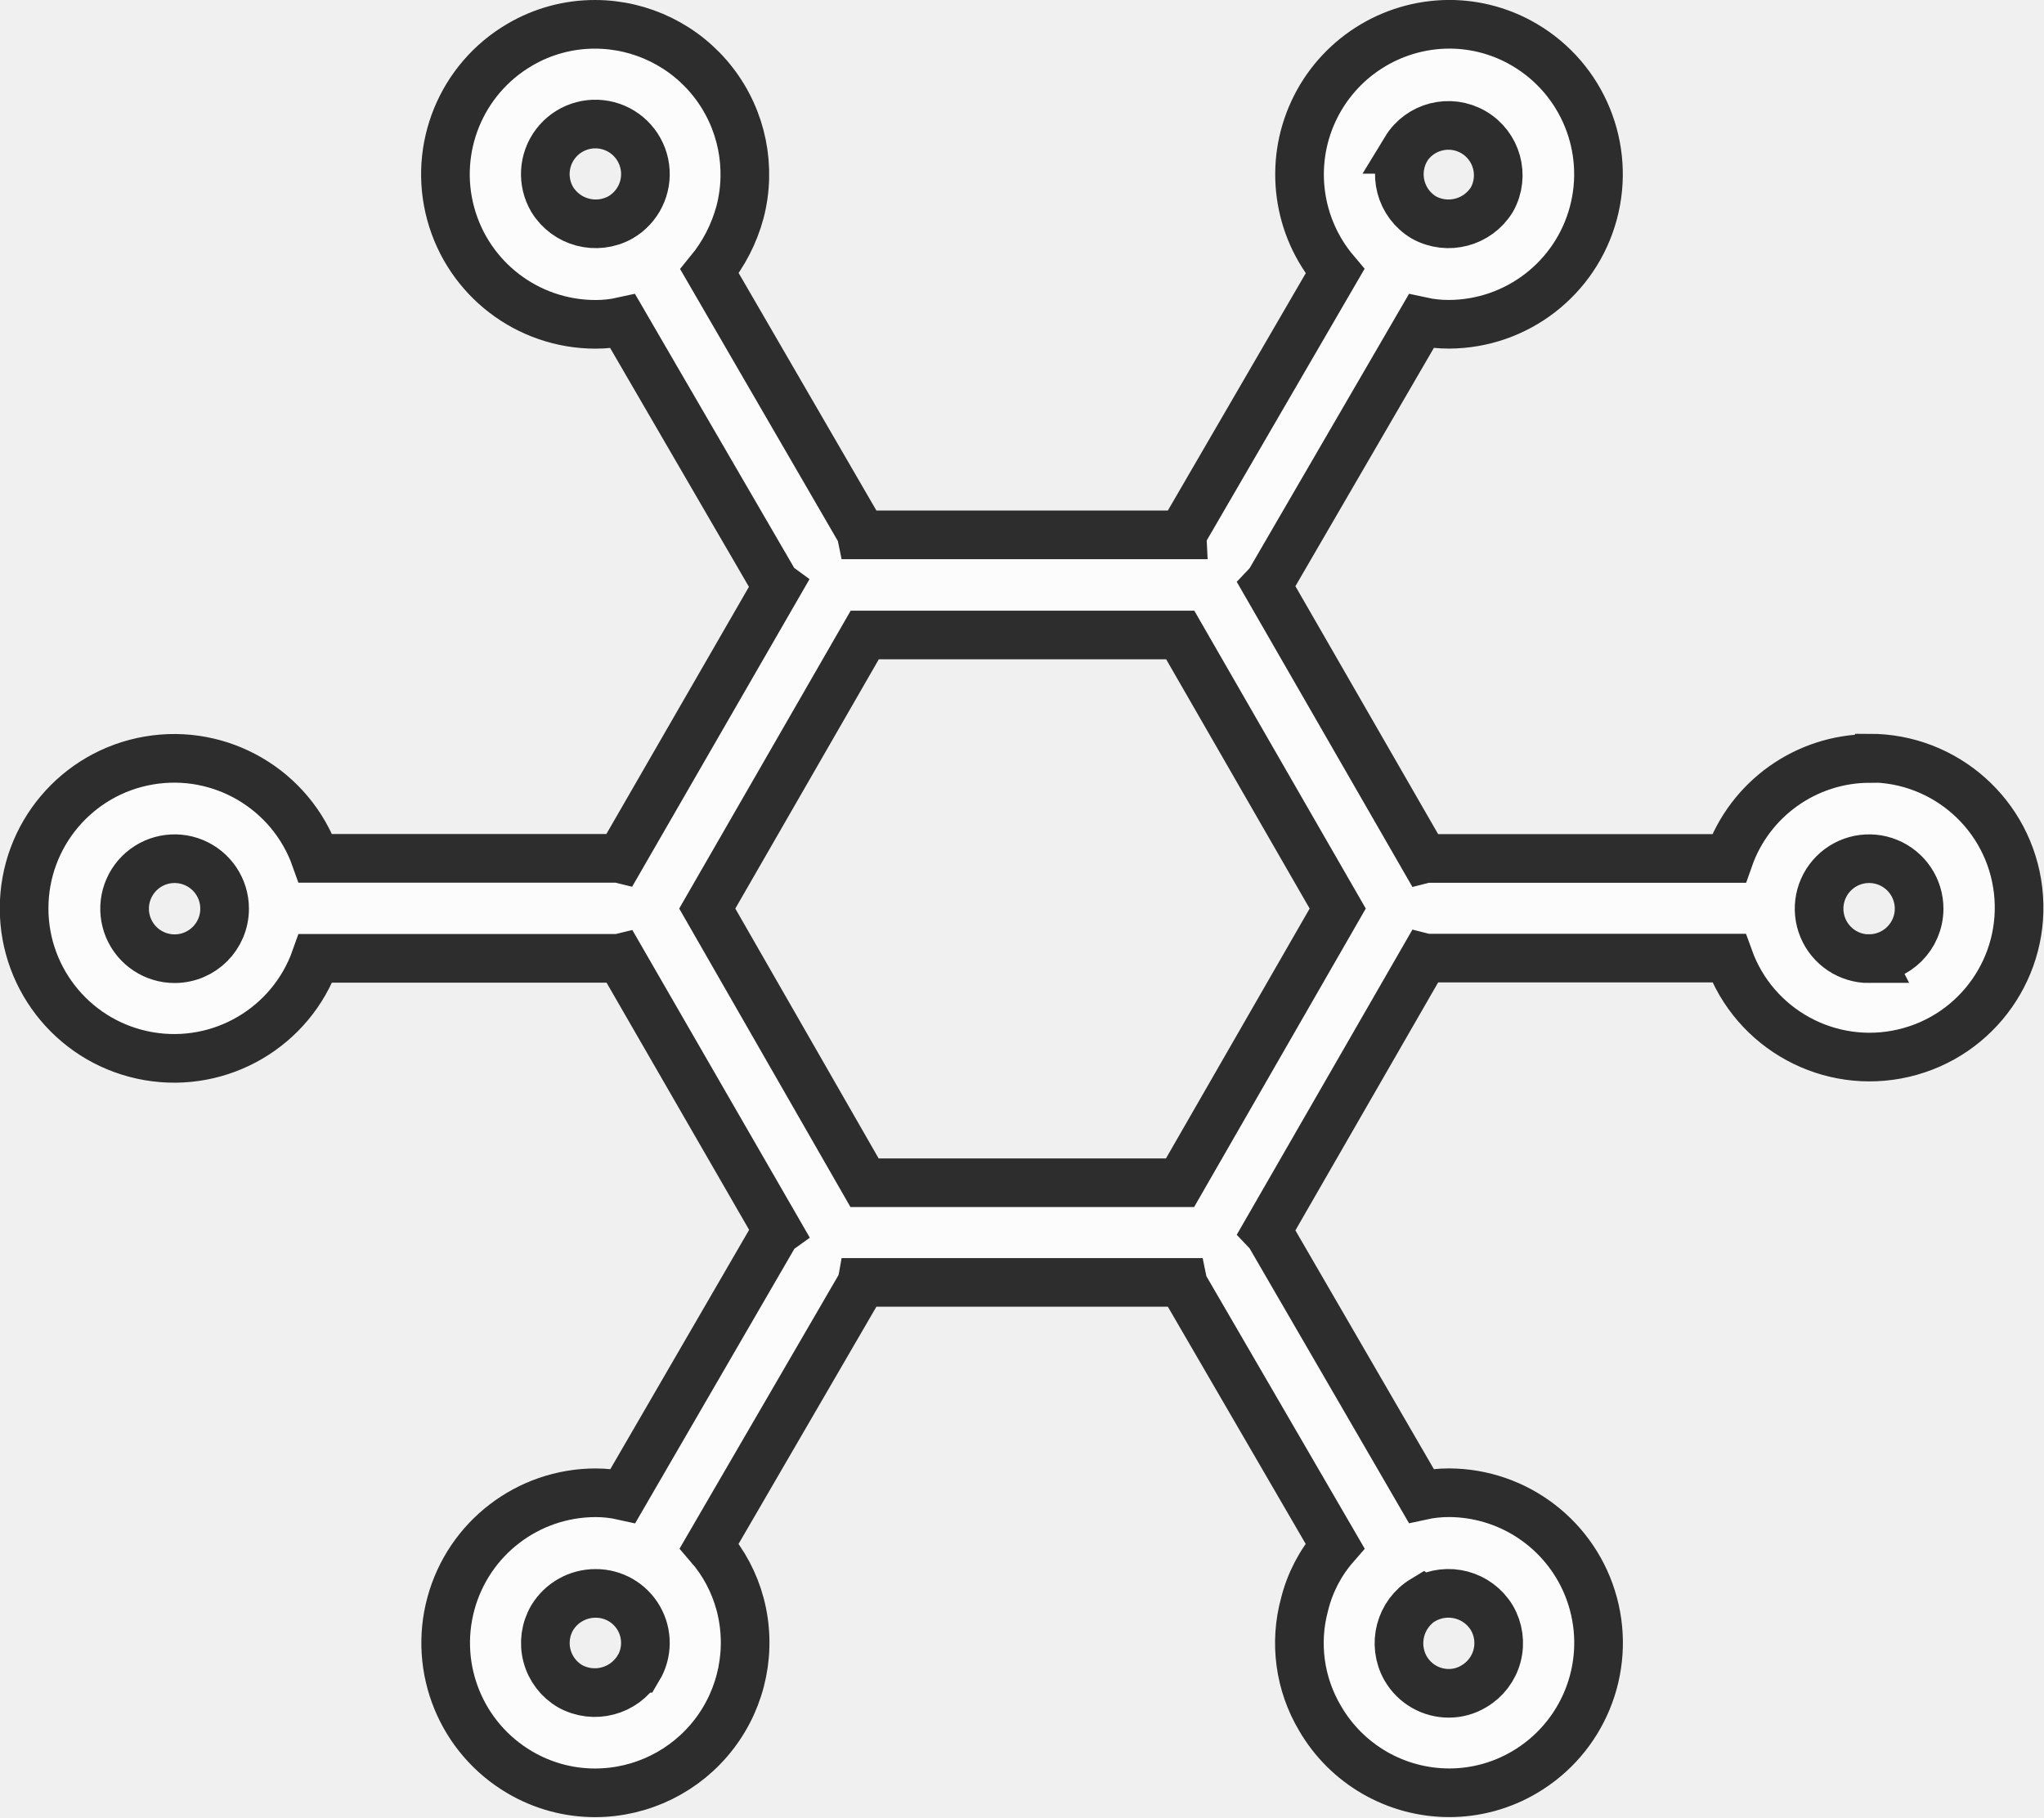
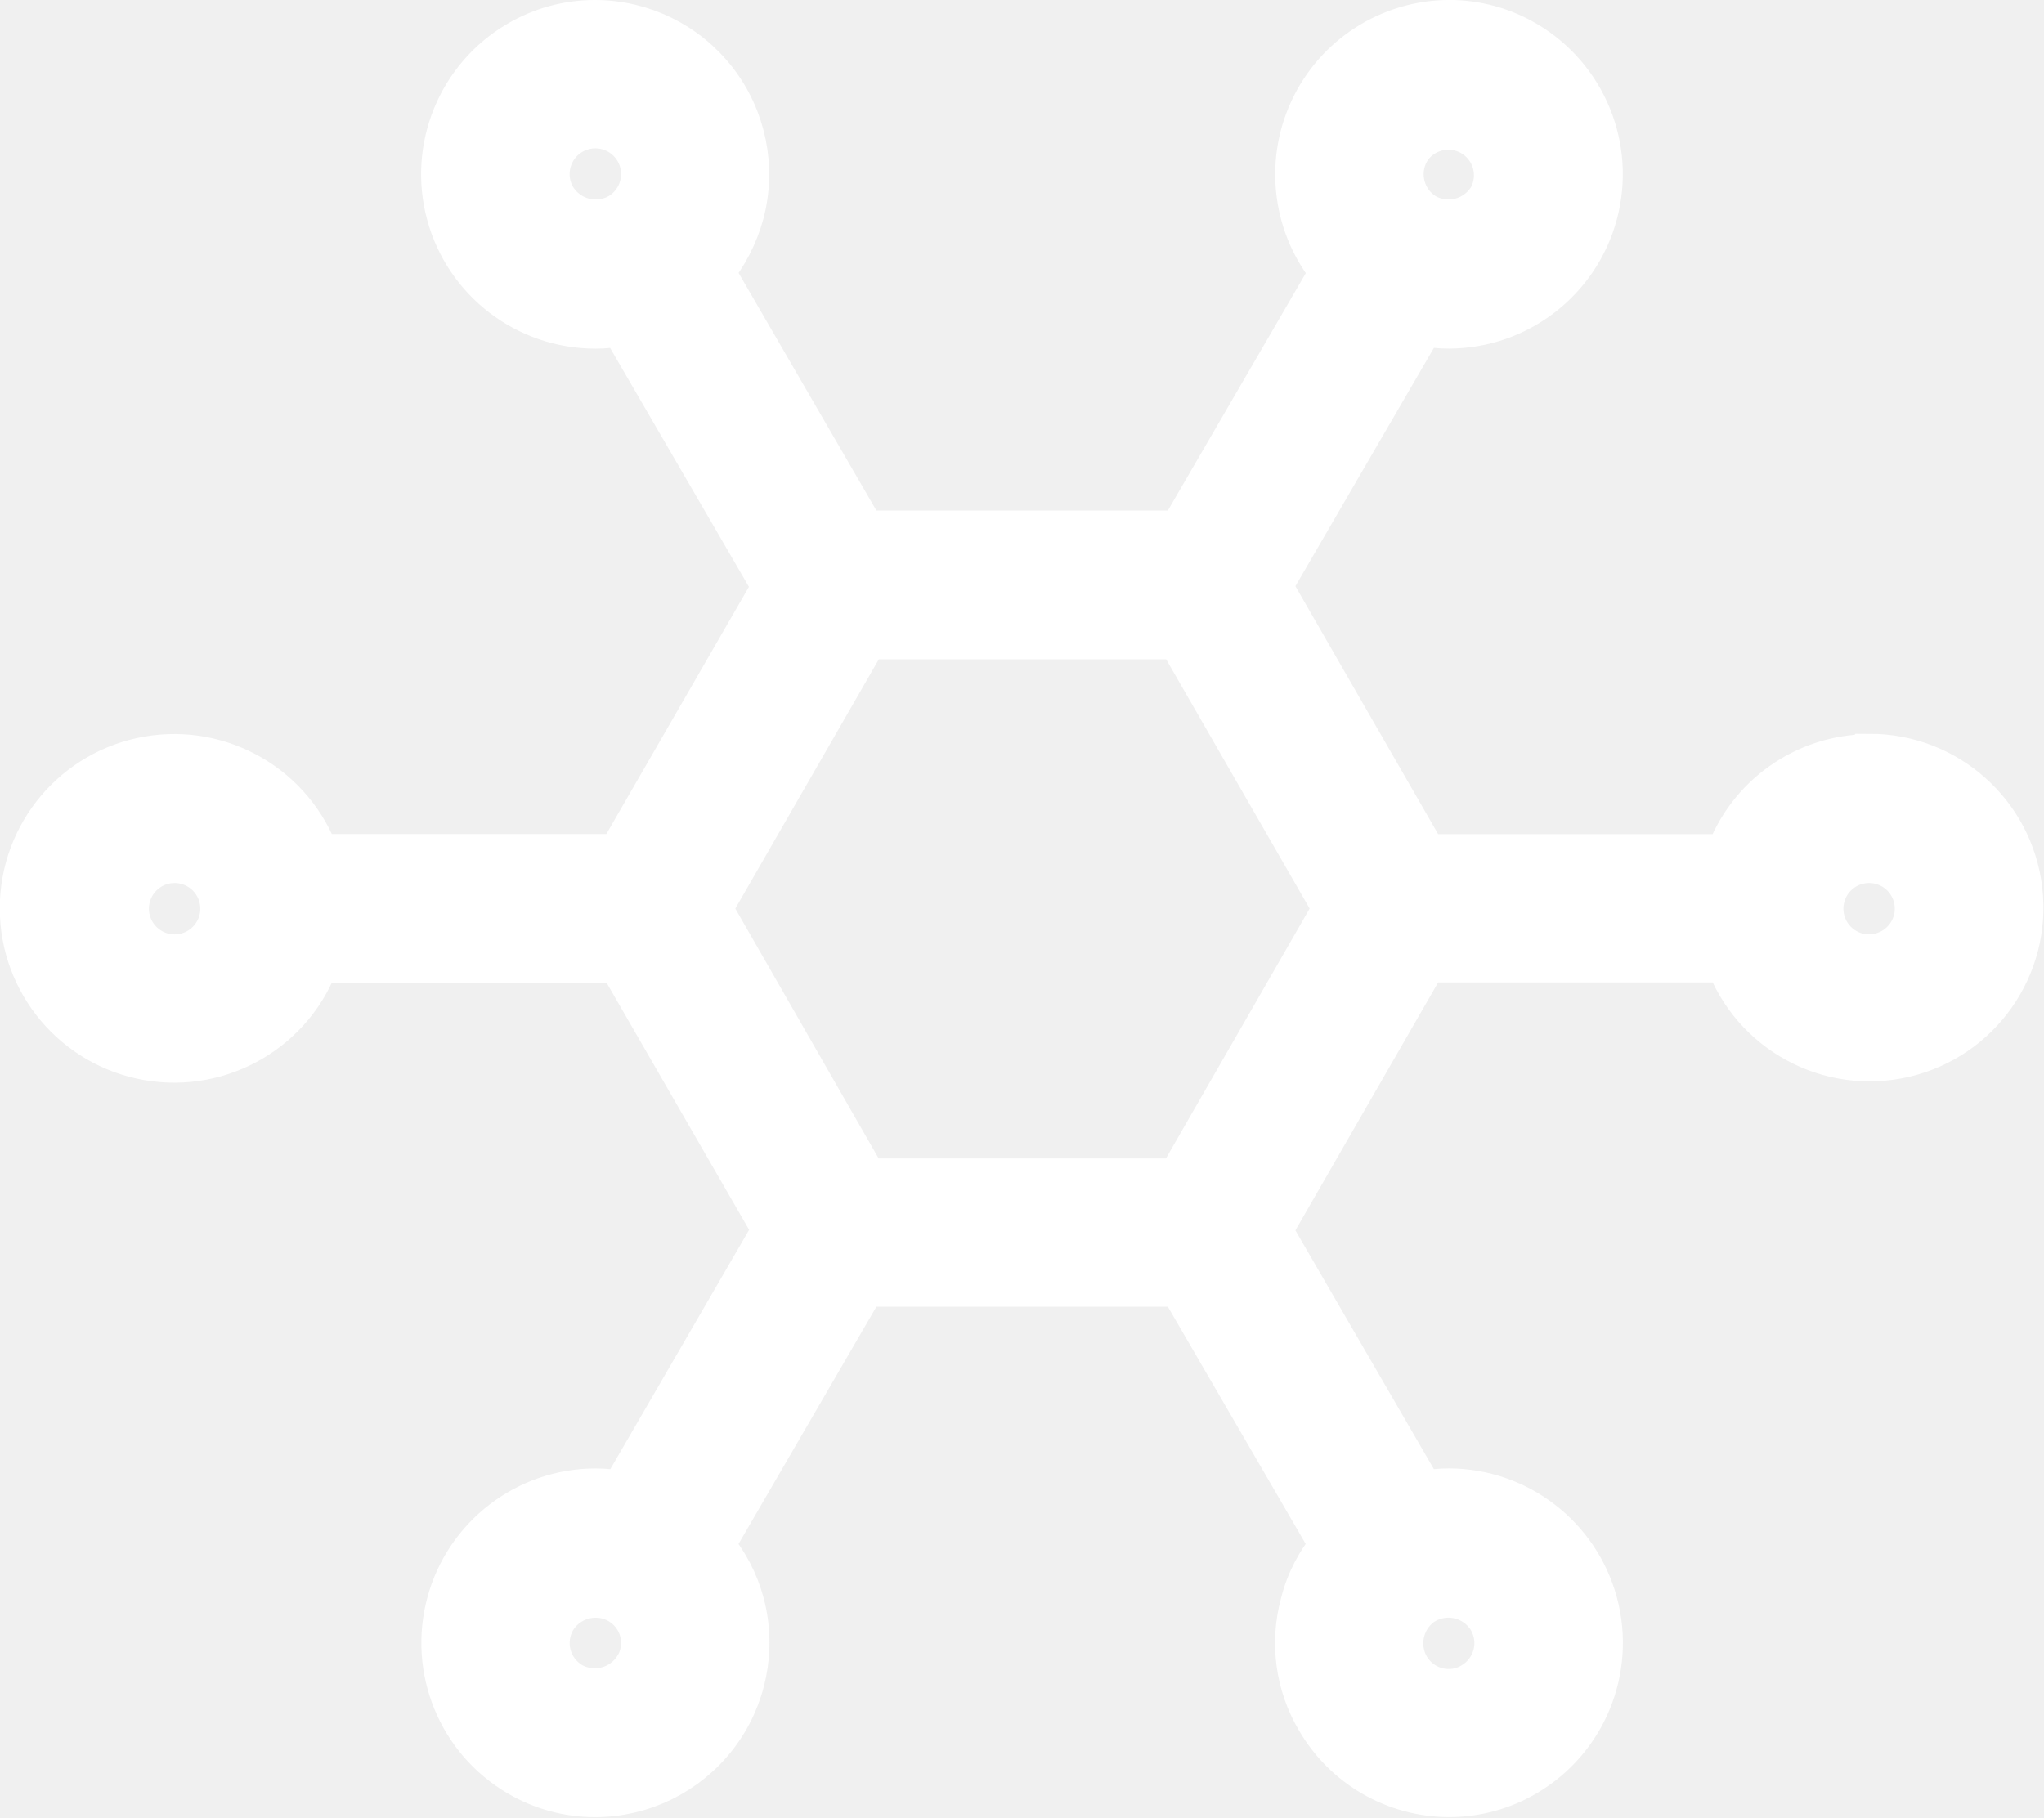
- <svg xmlns="http://www.w3.org/2000/svg" fill="white" width="42.015" height="37.363" viewBox="0 0 42.015 37.363">
+ <svg xmlns="http://www.w3.org/2000/svg" width="42.015" height="37.363" viewBox="0 0 42.015 37.363">
  <defs>
-     <style>.a{stroke:#000;fill-rule:evenodd;opacity:0.81;}</style>
+     <style>.a{fill:#fff;stroke:#fff;fill-rule:evenodd;}</style>
  </defs>
  <path class="a" d="M147.885,280.093A3.073,3.073,0,0,0,145,282.149H138.84a.348.348,0,0,0-.1.01l-3.237-5.624a.589.589,0,0,0,.072-.093l3.1-5.336a2.66,2.66,0,0,0,.574.061,3.086,3.086,0,0,0,1.547-5.747,3.042,3.042,0,0,0-1.547-.421,3.087,3.087,0,0,0-2.346,5.079l-3.1,5.336a.116.116,0,0,0-.031.082h-6.6a.268.268,0,0,0-.031-.082l-3.094-5.336a3.26,3.26,0,0,0,.625-1.213A3.083,3.083,0,0,0,121.691,265a3.042,3.042,0,0,0-1.547.421,3.085,3.085,0,0,0,1.557,5.747,2.567,2.567,0,0,0,.563-.061l3.1,5.336a.266.266,0,0,0,.082.1l-3.237,5.614a.384.384,0,0,0-.113-.01h-6.147a3.084,3.084,0,1,0,0,2.056H122.1a.385.385,0,0,0,.113-.01l3.237,5.613a.256.256,0,0,0-.082.1l-3.1,5.346a2.563,2.563,0,0,0-.563-.062,3.086,3.086,0,0,0-1.557,5.748,3.042,3.042,0,0,0,1.547.421,3.087,3.087,0,0,0,2.981-3.876,3.022,3.022,0,0,0-.635-1.2l3.1-5.336a.266.266,0,0,0,.031-.082h6.6a.266.266,0,0,0,.031.082l3.1,5.336a2.881,2.881,0,0,0-.625,1.2,3.027,3.027,0,0,0,.318,2.344,3.073,3.073,0,0,0,2.653,1.531,3.042,3.042,0,0,0,1.547-.421,3.086,3.086,0,0,0-1.547-5.748,2.66,2.66,0,0,0-.574.062l-3.1-5.346a.566.566,0,0,0-.072-.093l3.237-5.624a.349.349,0,0,0,.1.01H145a3.073,3.073,0,1,0,2.889-4.112Zm-9.527-12.522a1.025,1.025,0,0,1,1.772,1.03,1.048,1.048,0,0,1-1.4.37,1.035,1.035,0,0,1-.369-1.4Zm-16.145,1.4a1.048,1.048,0,0,1-1.4-.37,1.029,1.029,0,1,1,1.4.37Zm-9.158,15.239a1.028,1.028,0,1,1,1.024-1.028,1.028,1.028,0,0,1-1.024,1.028Zm9.527,14.588a1.048,1.048,0,0,1-1.4.37,1.029,1.029,0,0,1-.369-1.409,1.04,1.04,0,0,1,.891-.5,1.018,1.018,0,0,1,.881,1.539Zm16.145-1.408a1.043,1.043,0,0,1,1.4.37,1.029,1.029,0,0,1-.369,1.409.985.985,0,0,1-.512.144,1.024,1.024,0,0,1-.891-.512,1.046,1.046,0,0,1,.369-1.413Zm-5.009-8.574h-6.485L124,283.179l3.237-5.624h6.485l3.237,5.624Zm14.168-4.606a1.028,1.028,0,1,1,1.024-1.028A1.028,1.028,0,0,1,147.885,284.208Z" transform="translate(-109.462 -264.5)" />
</svg>
